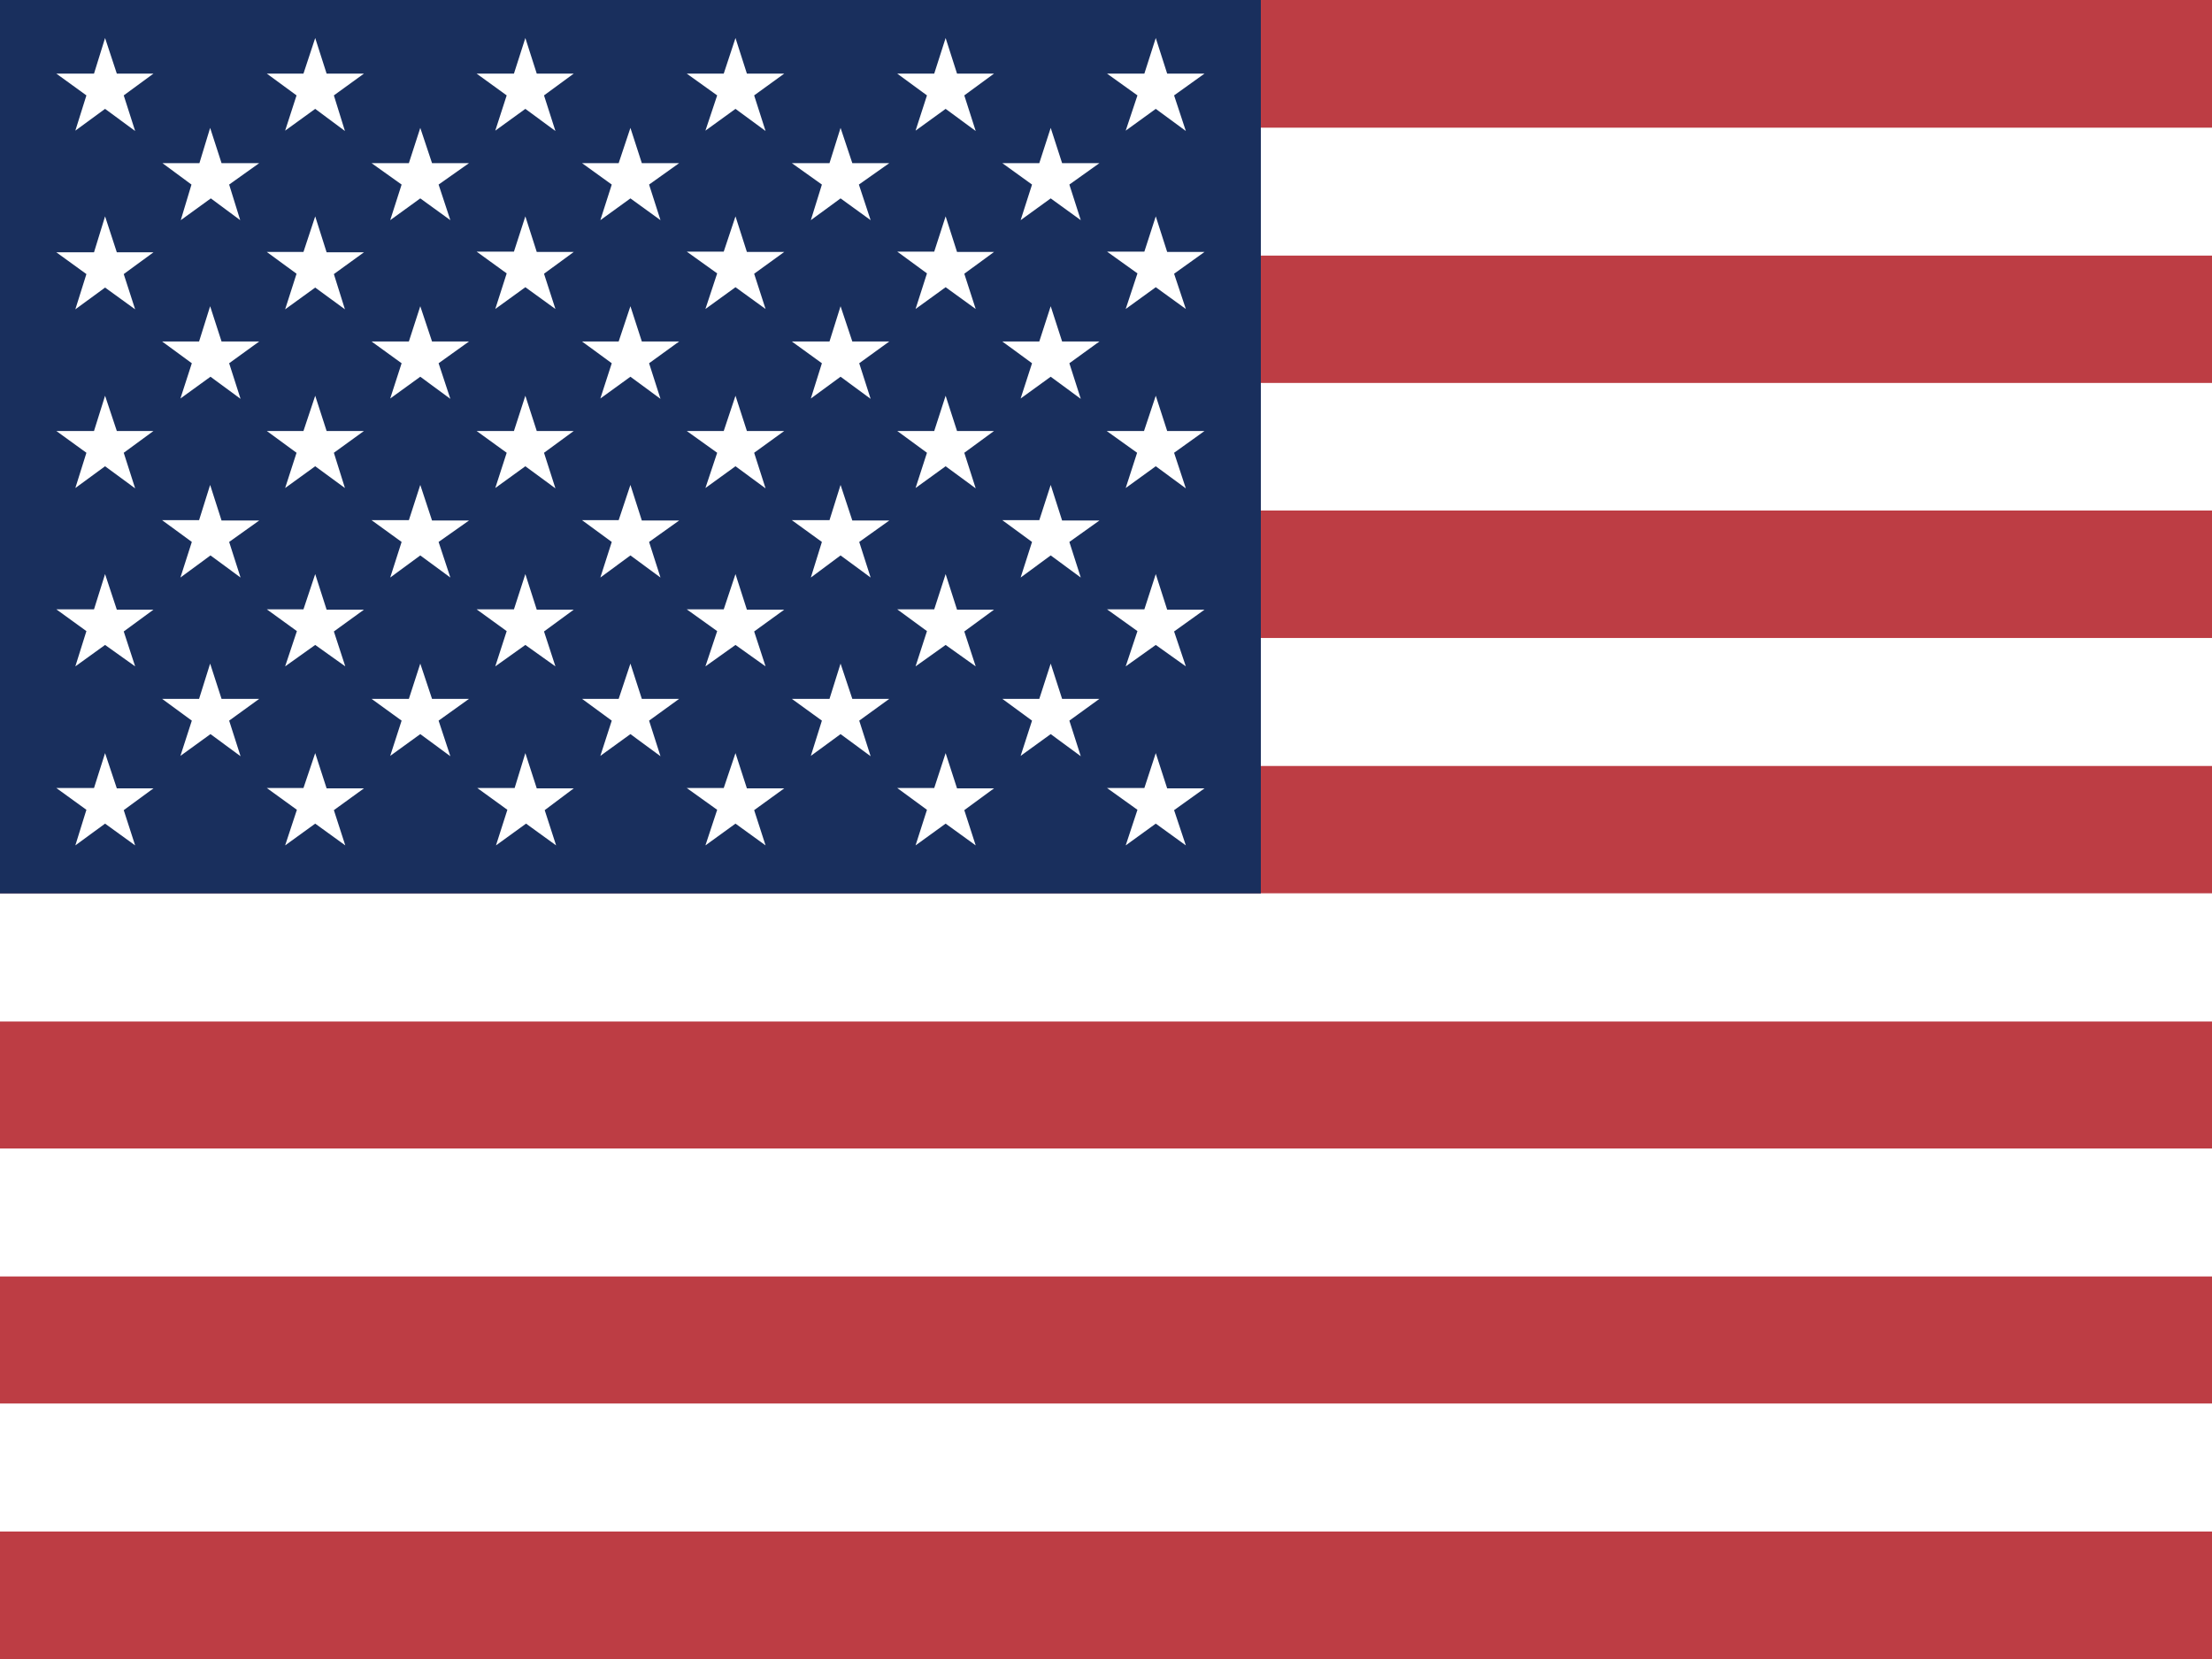
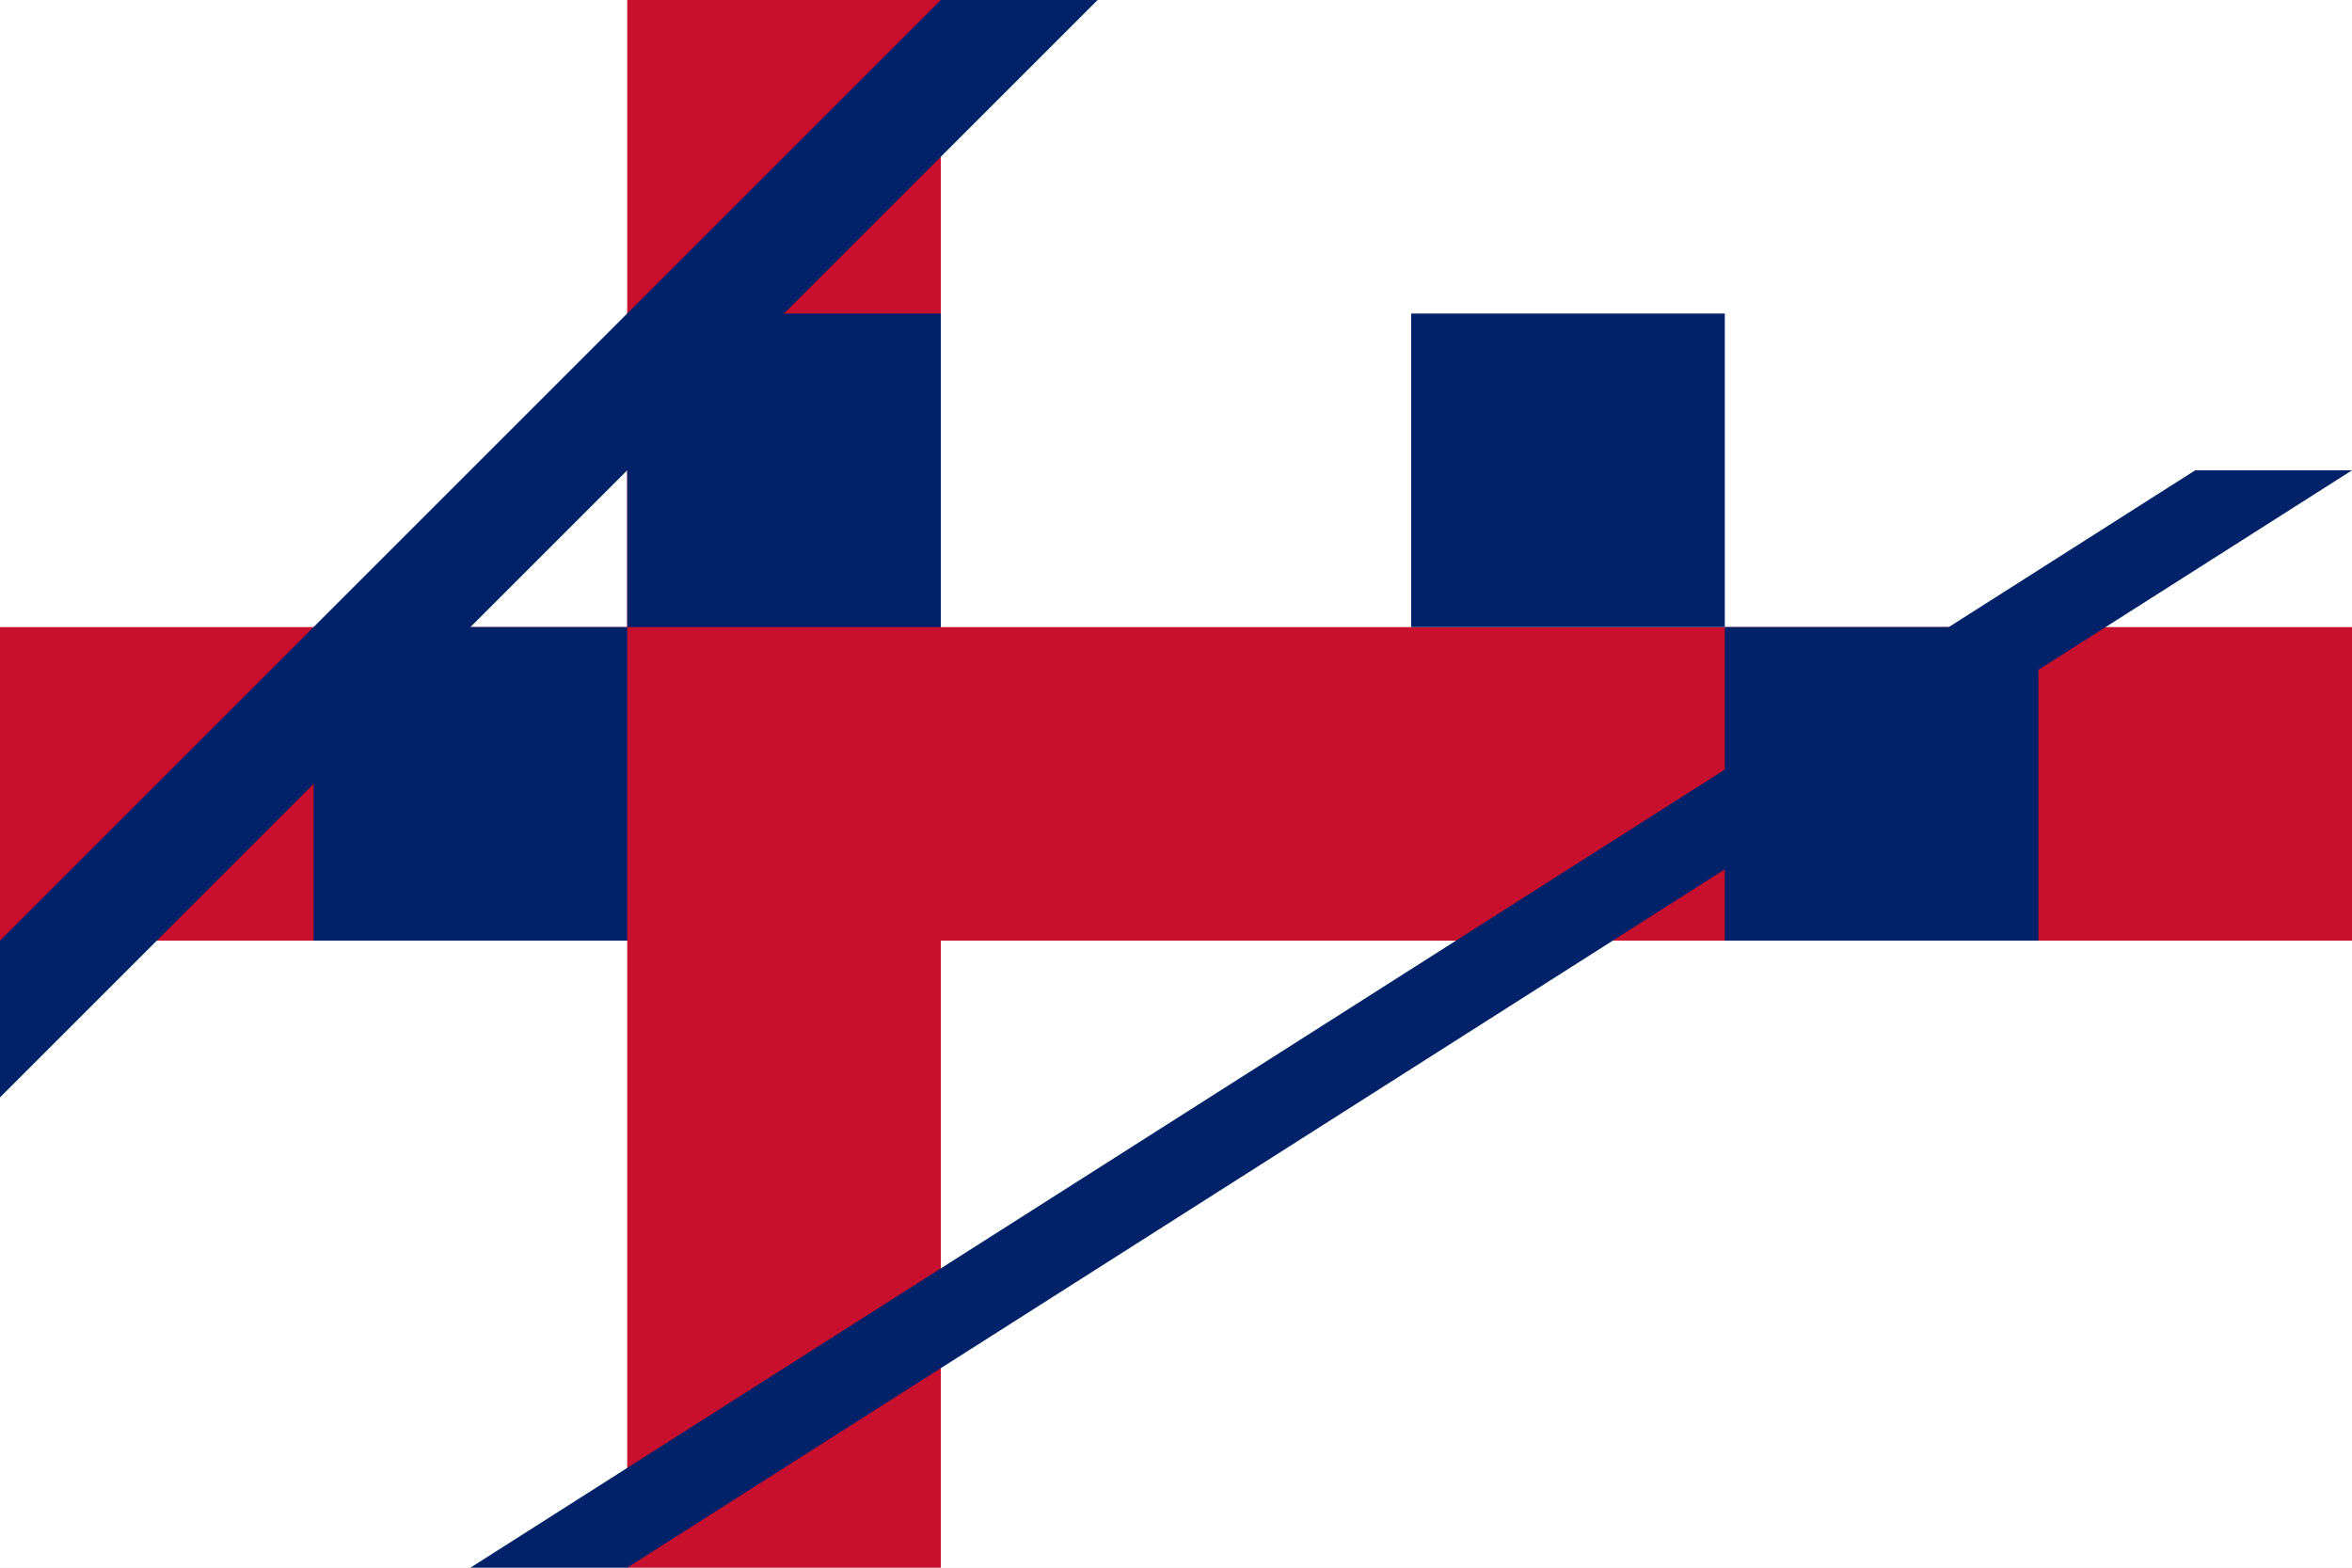
- <svg xmlns="http://www.w3.org/2000/svg" id="flag-icons-us" viewBox="0 0 640 480">
-   <g fill-rule="evenodd">
-     <g stroke-width="1pt">
-       <path fill="#bd3d44" d="M0 0h912v37H0zm0 73.9h912v37H0zm0 73.8h912v37H0zm0 73.8h912v37H0zm0 74h912v36.8H0zm0 73.7h912v37H0zM0 443h912V480H0z" />
-       <path fill="#fff" d="M0 37h912v36.9H0zm0 73.8h912v36.9H0zm0 73.8h912v37H0zm0 73.9h912v37H0zm0 73.8h912v37H0zm0 73.8h912v37H0z" />
-     </g>
-     <path fill="#192f5d" d="M0 0h364.8v258.5H0z" />
-     <path fill="#fff" d="m30.4 11 3.4 10.3h10.6l-8.6 6.3 3.3 10.3-8.7-6.4-8.6 6.3L25 27.6l-8.7-6.3h10.9zm60.8 0 3.3 10.3h10.8l-8.7 6.3 3.2 10.3-8.6-6.4-8.7 6.3 3.3-10.2-8.6-6.3h10.6zm60.8 0 3.3 10.3H166l-8.6 6.3 3.3 10.3-8.7-6.4-8.7 6.3 3.3-10.2-8.7-6.3h10.8zm60.8 0 3.3 10.3h10.8l-8.7 6.3 3.3 10.3-8.7-6.4-8.7 6.3 3.4-10.2-8.8-6.3h10.7zm60.8 0 3.3 10.3h10.7l-8.6 6.3 3.3 10.3-8.7-6.4-8.7 6.3 3.3-10.2-8.6-6.3h10.7zm60.8 0 3.3 10.3h10.8l-8.8 6.3 3.4 10.3-8.7-6.4-8.7 6.3 3.4-10.2-8.8-6.3h10.8zM60.8 37l3.3 10.2H75l-8.7 6.2 3.2 10.3-8.5-6.3-8.7 6.3 3.1-10.3-8.4-6.2h10.7zm60.8 0 3.4 10.2h10.7l-8.8 6.2 3.4 10.3-8.7-6.3-8.7 6.3 3.3-10.3-8.7-6.2h10.8zm60.8 0 3.3 10.2h10.8l-8.7 6.2 3.3 10.3-8.7-6.3-8.7 6.3 3.3-10.3-8.6-6.2H179zm60.8 0 3.4 10.2h10.7l-8.8 6.2 3.4 10.3-8.7-6.3-8.6 6.3 3.2-10.3-8.7-6.2H240zm60.8 0 3.3 10.2h10.8l-8.7 6.2 3.3 10.3-8.7-6.3-8.7 6.3 3.3-10.3-8.6-6.2h10.7zM30.4 62.6l3.4 10.4h10.6l-8.6 6.3 3.3 10.2-8.7-6.3-8.6 6.3L25 79.3 16.3 73h10.9zm60.8 0L94.5 73h10.8l-8.7 6.3 3.2 10.2-8.6-6.3-8.7 6.3 3.3-10.3-8.6-6.3h10.6zm60.8 0 3.3 10.3H166l-8.6 6.3 3.3 10.2-8.7-6.3-8.7 6.3 3.3-10.3-8.7-6.3h10.8zm60.8 0 3.3 10.3h10.8l-8.7 6.3 3.3 10.2-8.7-6.3-8.7 6.3 3.4-10.3-8.8-6.3h10.7zm60.8 0 3.3 10.3h10.7l-8.6 6.3 3.3 10.2-8.7-6.3-8.7 6.3 3.3-10.3-8.6-6.3h10.7zm60.8 0 3.3 10.3h10.8l-8.8 6.3 3.4 10.2-8.7-6.3-8.7 6.3 3.4-10.3-8.8-6.3h10.8zM60.8 88.6l3.3 10.2H75l-8.7 6.3 3.3 10.3-8.7-6.4-8.7 6.3 3.3-10.2-8.6-6.3h10.7zm60.8 0 3.4 10.2h10.7l-8.8 6.3 3.4 10.3-8.7-6.4-8.7 6.3 3.3-10.2-8.7-6.3h10.8zm60.8 0 3.3 10.2h10.8l-8.7 6.3 3.3 10.3-8.7-6.4-8.7 6.3 3.3-10.2-8.6-6.3H179zm60.8 0 3.4 10.2h10.7l-8.7 6.3 3.3 10.3-8.7-6.4-8.6 6.3 3.2-10.2-8.7-6.3H240zm60.8 0 3.3 10.2h10.8l-8.7 6.3 3.3 10.3-8.7-6.4-8.7 6.3 3.3-10.2-8.6-6.3h10.7zM30.4 114.5l3.4 10.2h10.6l-8.6 6.3 3.3 10.3-8.7-6.4-8.6 6.3L25 131l-8.7-6.3h10.9zm60.8 0 3.3 10.2h10.8l-8.7 6.3 3.2 10.2-8.6-6.3-8.7 6.3 3.3-10.2-8.6-6.3h10.6zm60.8 0 3.3 10.2H166l-8.6 6.3 3.3 10.3-8.7-6.4-8.7 6.3 3.3-10.2-8.7-6.3h10.8zm60.8 0 3.3 10.2h10.8l-8.7 6.3 3.3 10.3-8.7-6.4-8.7 6.3 3.4-10.2-8.8-6.3h10.7zm60.8 0 3.3 10.2h10.7L279 131l3.3 10.3-8.7-6.4-8.7 6.3 3.3-10.2-8.6-6.3h10.7zm60.8 0 3.3 10.2h10.8l-8.8 6.3 3.4 10.3-8.7-6.4-8.7 6.3L329 131l-8.8-6.3h10.8zM60.8 140.3l3.3 10.3H75l-8.7 6.2 3.3 10.3-8.7-6.4-8.7 6.4 3.3-10.3-8.6-6.3h10.7zm60.8 0 3.4 10.3h10.7l-8.8 6.2 3.4 10.3-8.7-6.4-8.7 6.4 3.3-10.3-8.7-6.3h10.8zm60.8 0 3.3 10.3h10.8l-8.7 6.2 3.3 10.3-8.7-6.4-8.7 6.4 3.3-10.3-8.6-6.3H179zm60.8 0 3.4 10.3h10.7l-8.7 6.2 3.3 10.3-8.7-6.4-8.6 6.4 3.2-10.3-8.7-6.3H240zm60.8 0 3.3 10.3h10.8l-8.7 6.2 3.3 10.3-8.7-6.4-8.7 6.4 3.3-10.3-8.6-6.3h10.7zM30.4 166.1l3.4 10.3h10.6l-8.6 6.3 3.3 10.1-8.7-6.2-8.6 6.2 3.2-10.2-8.7-6.3h10.9zm60.8 0 3.3 10.3h10.8l-8.7 6.3 3.3 10.1-8.7-6.2-8.7 6.2 3.4-10.2-8.7-6.3h10.6zm60.8 0 3.3 10.3H166l-8.6 6.3 3.3 10.1-8.7-6.2-8.7 6.2 3.3-10.2-8.7-6.3h10.8zm60.8 0 3.3 10.3h10.8l-8.7 6.3 3.3 10.1-8.7-6.2-8.7 6.2 3.4-10.2-8.8-6.3h10.7zm60.8 0 3.3 10.3h10.7l-8.6 6.3 3.3 10.1-8.7-6.2-8.7 6.2 3.3-10.2-8.6-6.3h10.7zm60.8 0 3.3 10.3h10.8l-8.8 6.3 3.4 10.1-8.7-6.2-8.7 6.2 3.4-10.2-8.8-6.3h10.8zM60.8 192l3.3 10.2H75l-8.7 6.3 3.3 10.3-8.7-6.4-8.7 6.3 3.3-10.2-8.6-6.3h10.7zm60.8 0 3.4 10.2h10.7l-8.8 6.3 3.4 10.3-8.7-6.4-8.7 6.3 3.3-10.2-8.7-6.3h10.8zm60.8 0 3.3 10.2h10.8l-8.7 6.3 3.3 10.3-8.7-6.4-8.7 6.3 3.3-10.2-8.6-6.3H179zm60.8 0 3.4 10.2h10.7l-8.7 6.3 3.3 10.3-8.7-6.4-8.6 6.3 3.2-10.2-8.7-6.3H240zm60.8 0 3.3 10.2h10.8l-8.7 6.3 3.3 10.3-8.7-6.4-8.7 6.3 3.3-10.2-8.6-6.3h10.7zM30.4 217.9l3.4 10.2h10.6l-8.6 6.3 3.3 10.2-8.7-6.3-8.6 6.3 3.2-10.3-8.7-6.3h10.9zm60.8 0 3.3 10.2h10.8l-8.7 6.3 3.3 10.2-8.7-6.3-8.7 6.3 3.4-10.3-8.7-6.3h10.6zm60.8 0 3.3 10.2H166l-8.4 6.3 3.3 10.2-8.7-6.3-8.7 6.3 3.3-10.3-8.7-6.3h10.8zm60.8 0 3.3 10.2h10.8l-8.7 6.3 3.3 10.2-8.7-6.3-8.7 6.3 3.4-10.3-8.8-6.3h10.7zm60.8 0 3.3 10.2h10.7l-8.6 6.3 3.3 10.2-8.7-6.3-8.7 6.3 3.3-10.3-8.6-6.3h10.7zm60.8 0 3.3 10.2h10.8l-8.8 6.3 3.4 10.2-8.7-6.3-8.7 6.3 3.4-10.3-8.8-6.3h10.8z" />
-   </g>
+ <svg xmlns="http://www.w3.org/2000/svg" width="150" height="100">
+   <rect width="150" height="100" fill="#fff" />
+   <rect x="0" y="40" width="150" height="20" fill="#c8102e" />
+   <rect x="40" y="0" width="20" height="100" fill="#c8102e" />
+   <polygon points="60,0 70,0 0,70 0,60" fill="#012169" />
+   <polygon points="150,30 140,30 30,100 40,100" fill="#012169" />
+   <rect x="20" y="40" width="20" height="20" fill="#012169" />
+   <rect x="110" y="40" width="20" height="20" fill="#012169" />
+   <rect x="40" y="20" width="20" height="20" fill="#012169" />
+   <rect x="90" y="20" width="20" height="20" fill="#012169" />
</svg>
